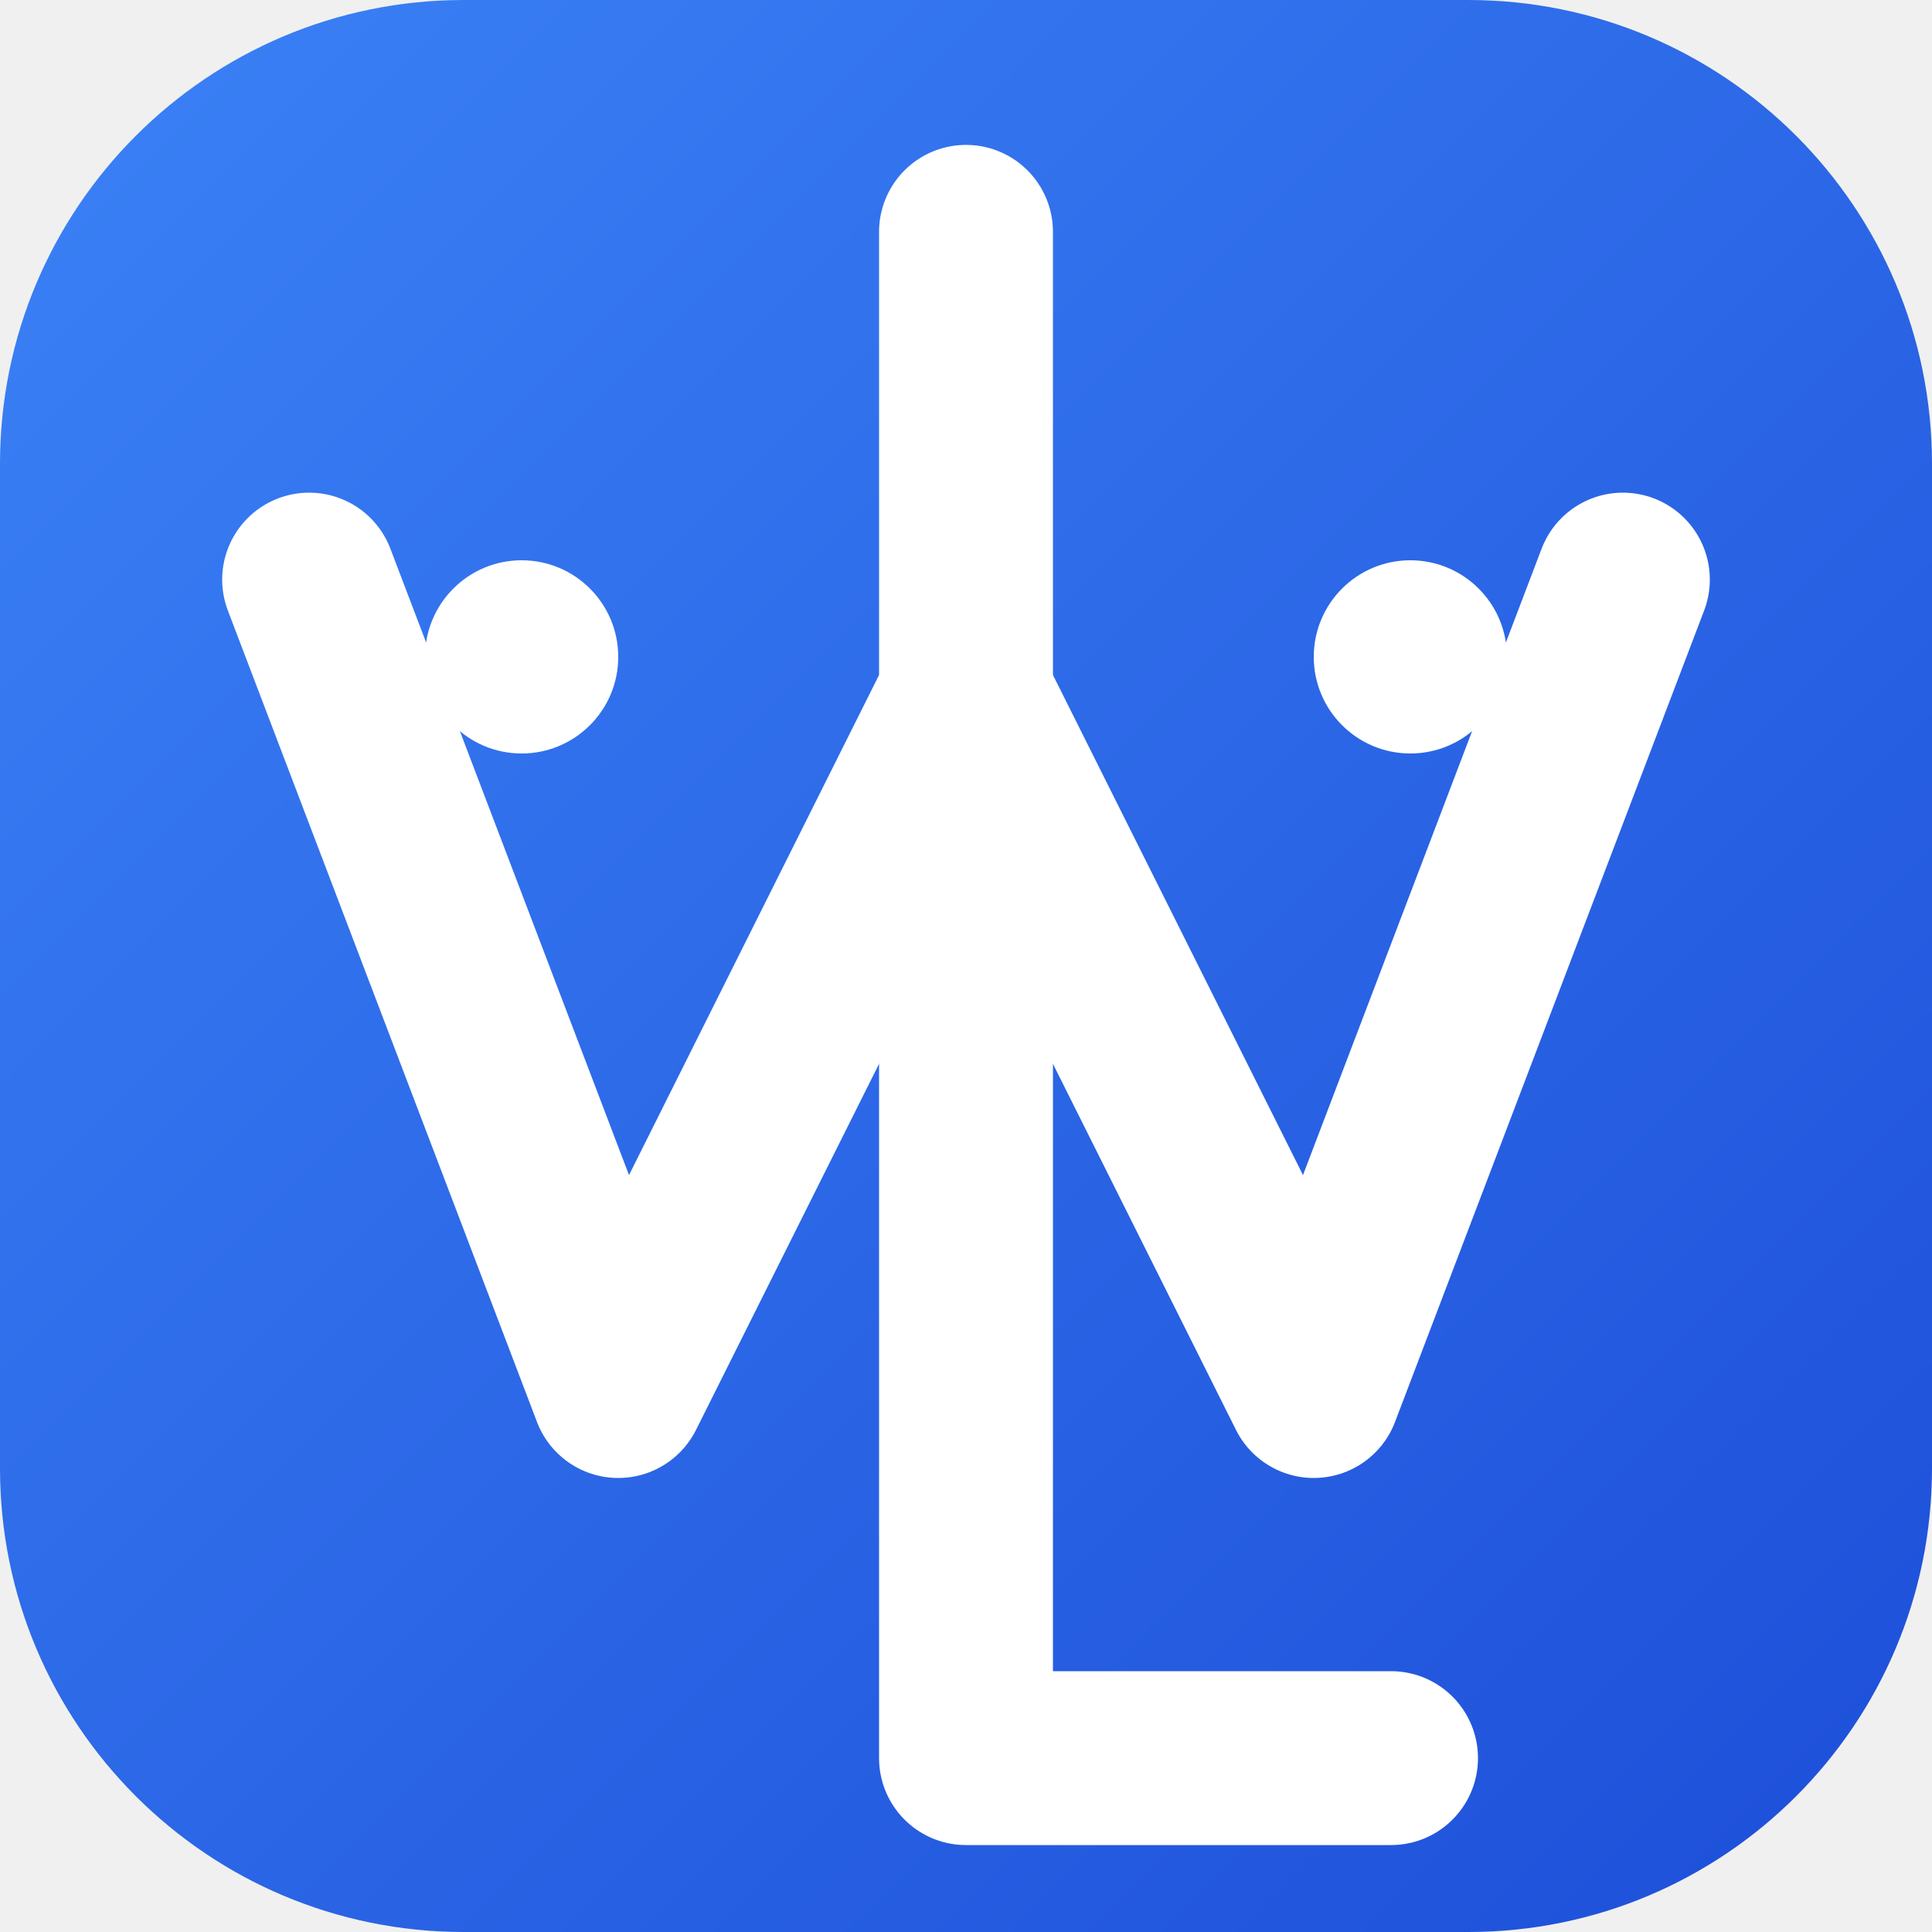
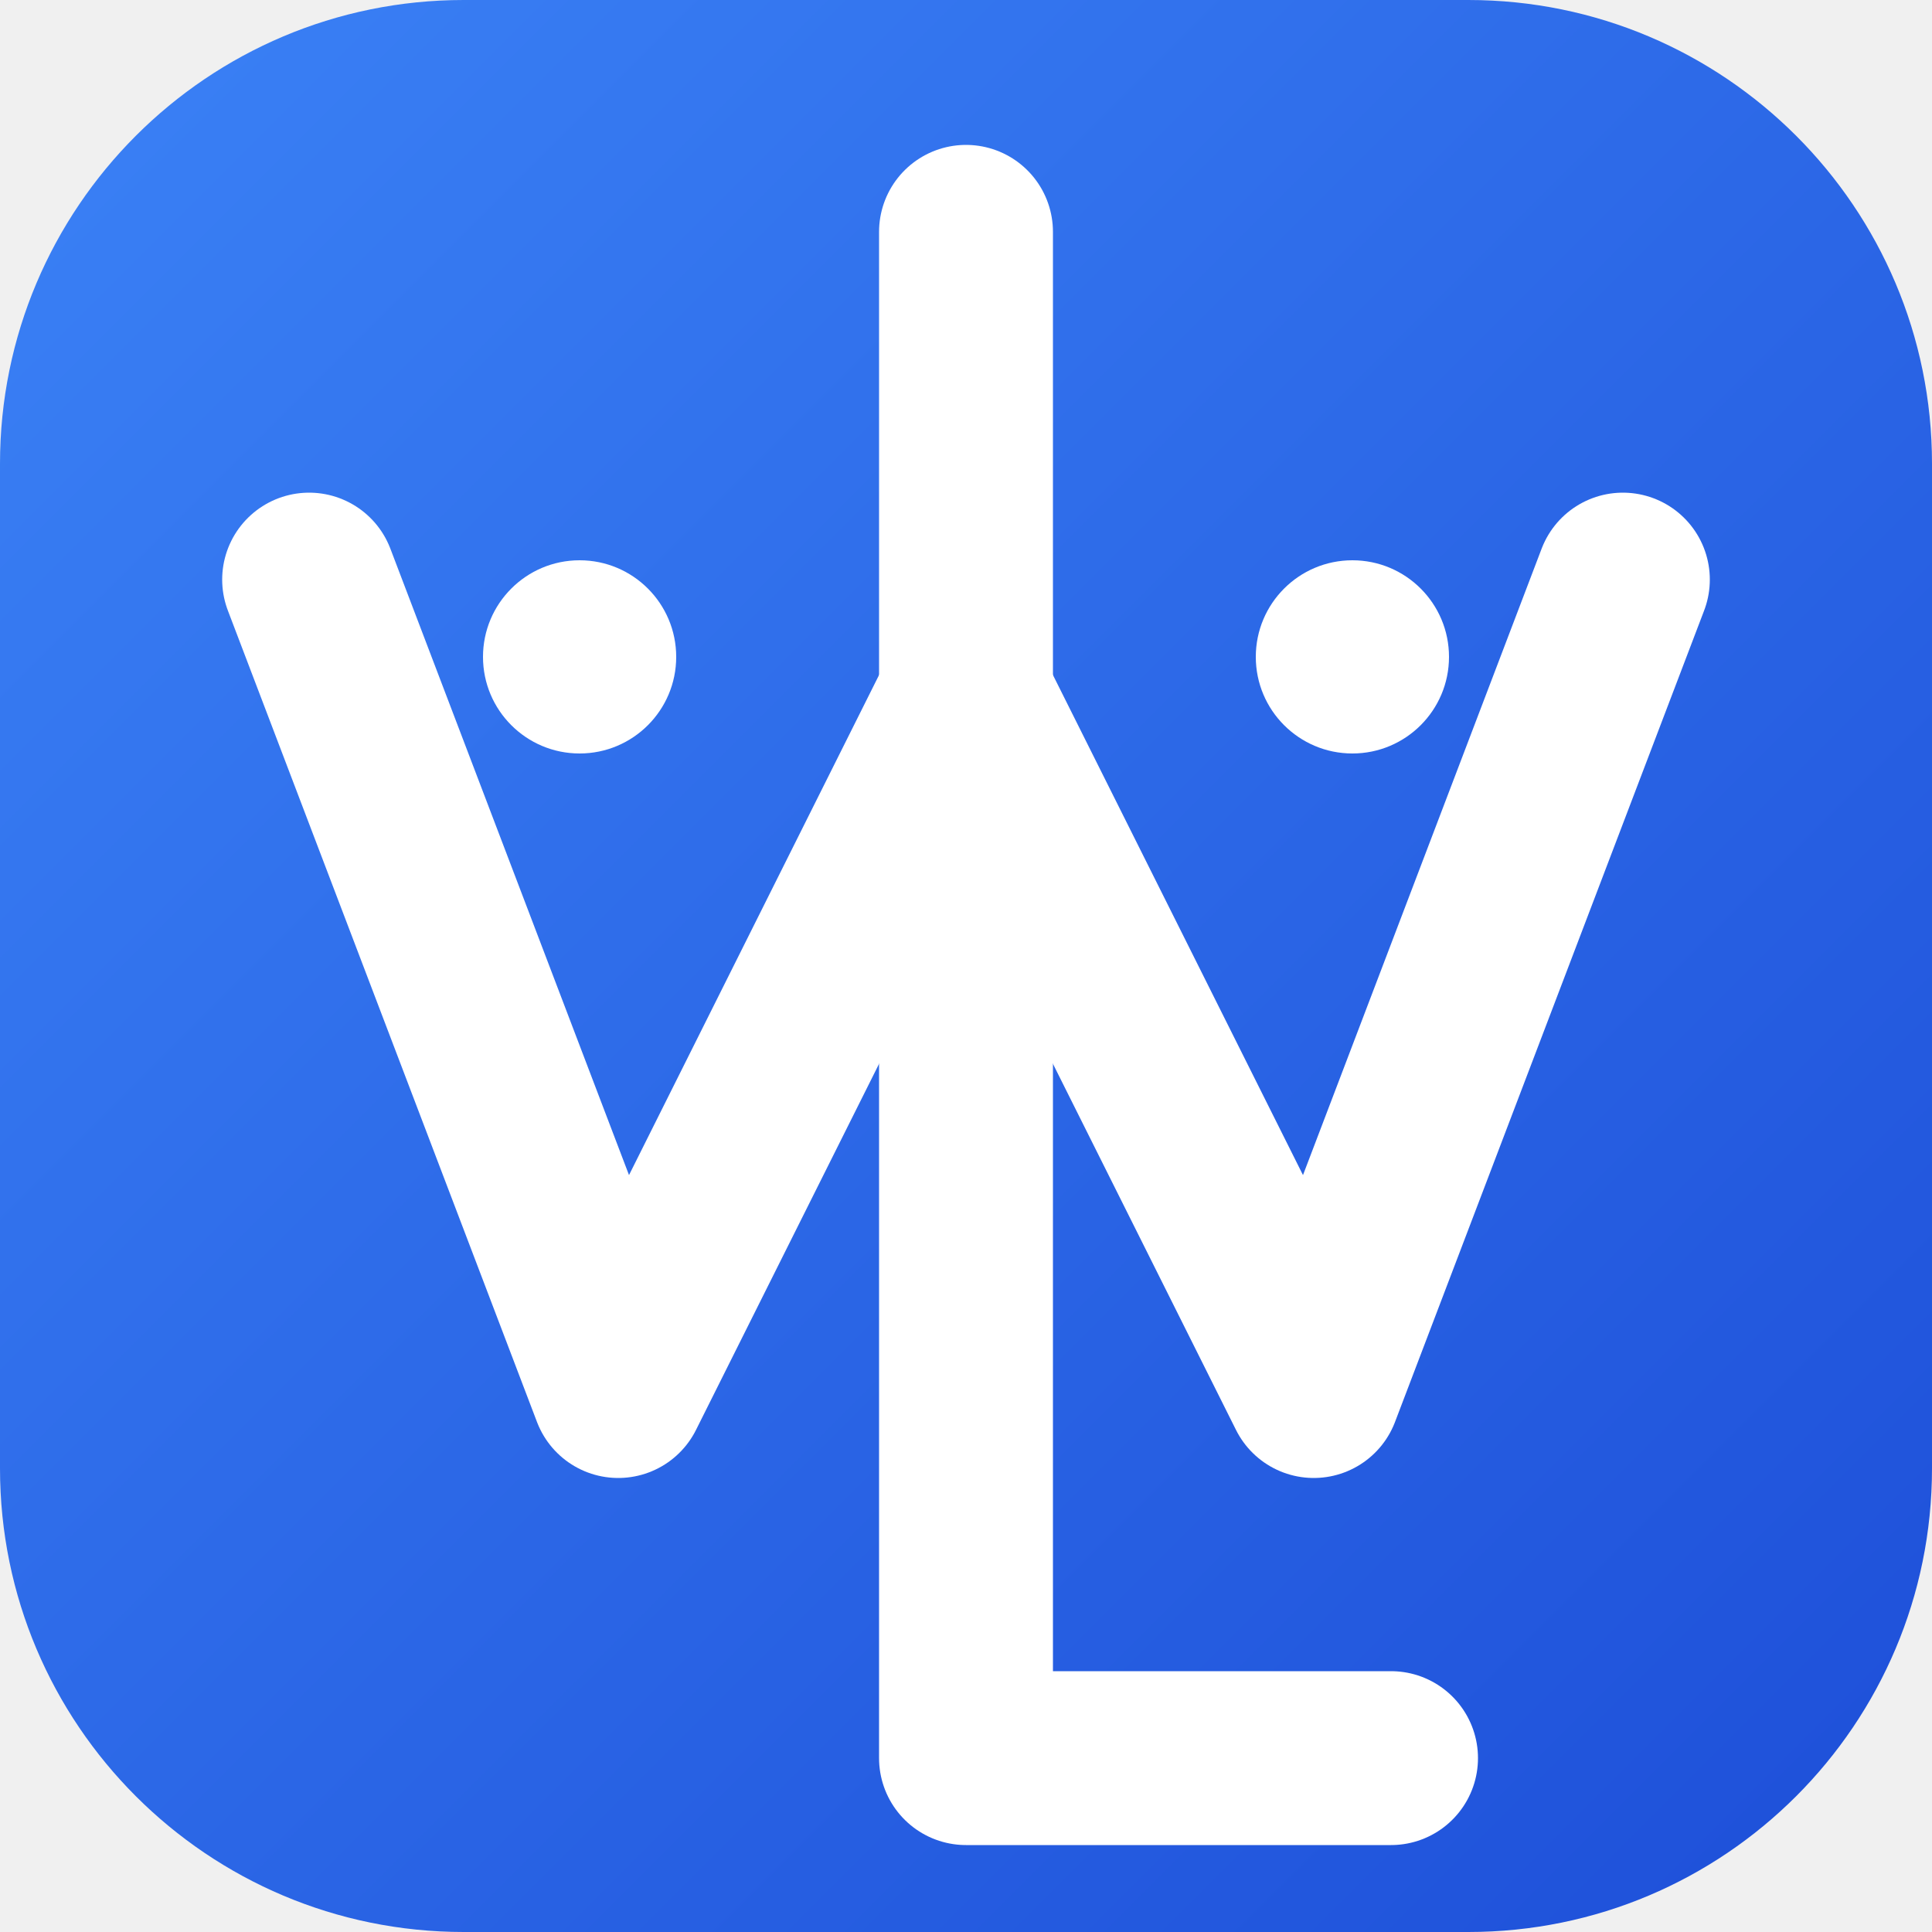
<svg xmlns="http://www.w3.org/2000/svg" viewBox="0 0 100 100" role="img" aria-label="ALWorkBazar logo">
  <defs>
    <linearGradient id="wb-bg" x1="0" y1="0" x2="1" y2="1">
      <stop offset="0" stop-color="#3B82F6" />
      <stop offset="1" stop-color="#1D4ED8" />
    </linearGradient>
  </defs>
  <rect width="100" height="100" rx="24" fill="url(#wb-bg)" />
  <polyline points="16,30 32,72 50,36 68,72 84,30" fill="none" stroke="#FFFFFF" stroke-width="9" stroke-linecap="round" stroke-linejoin="round" />
  <polyline points="50,12 50,91 72,91" fill="none" stroke="#FFFFFF" stroke-width="9" stroke-linecap="round" stroke-linejoin="round" />
-   <circle cx="27" cy="34" r="5" fill="#FFFFFF" />
-   <circle cx="73" cy="34" r="5" fill="#FFFFFF" />
+   <circle cx="30" cy="34" r="5" fill="#FFFFFF" />
+   <circle cx="70" cy="34" r="5" fill="#FFFFFF" />
</svg>
